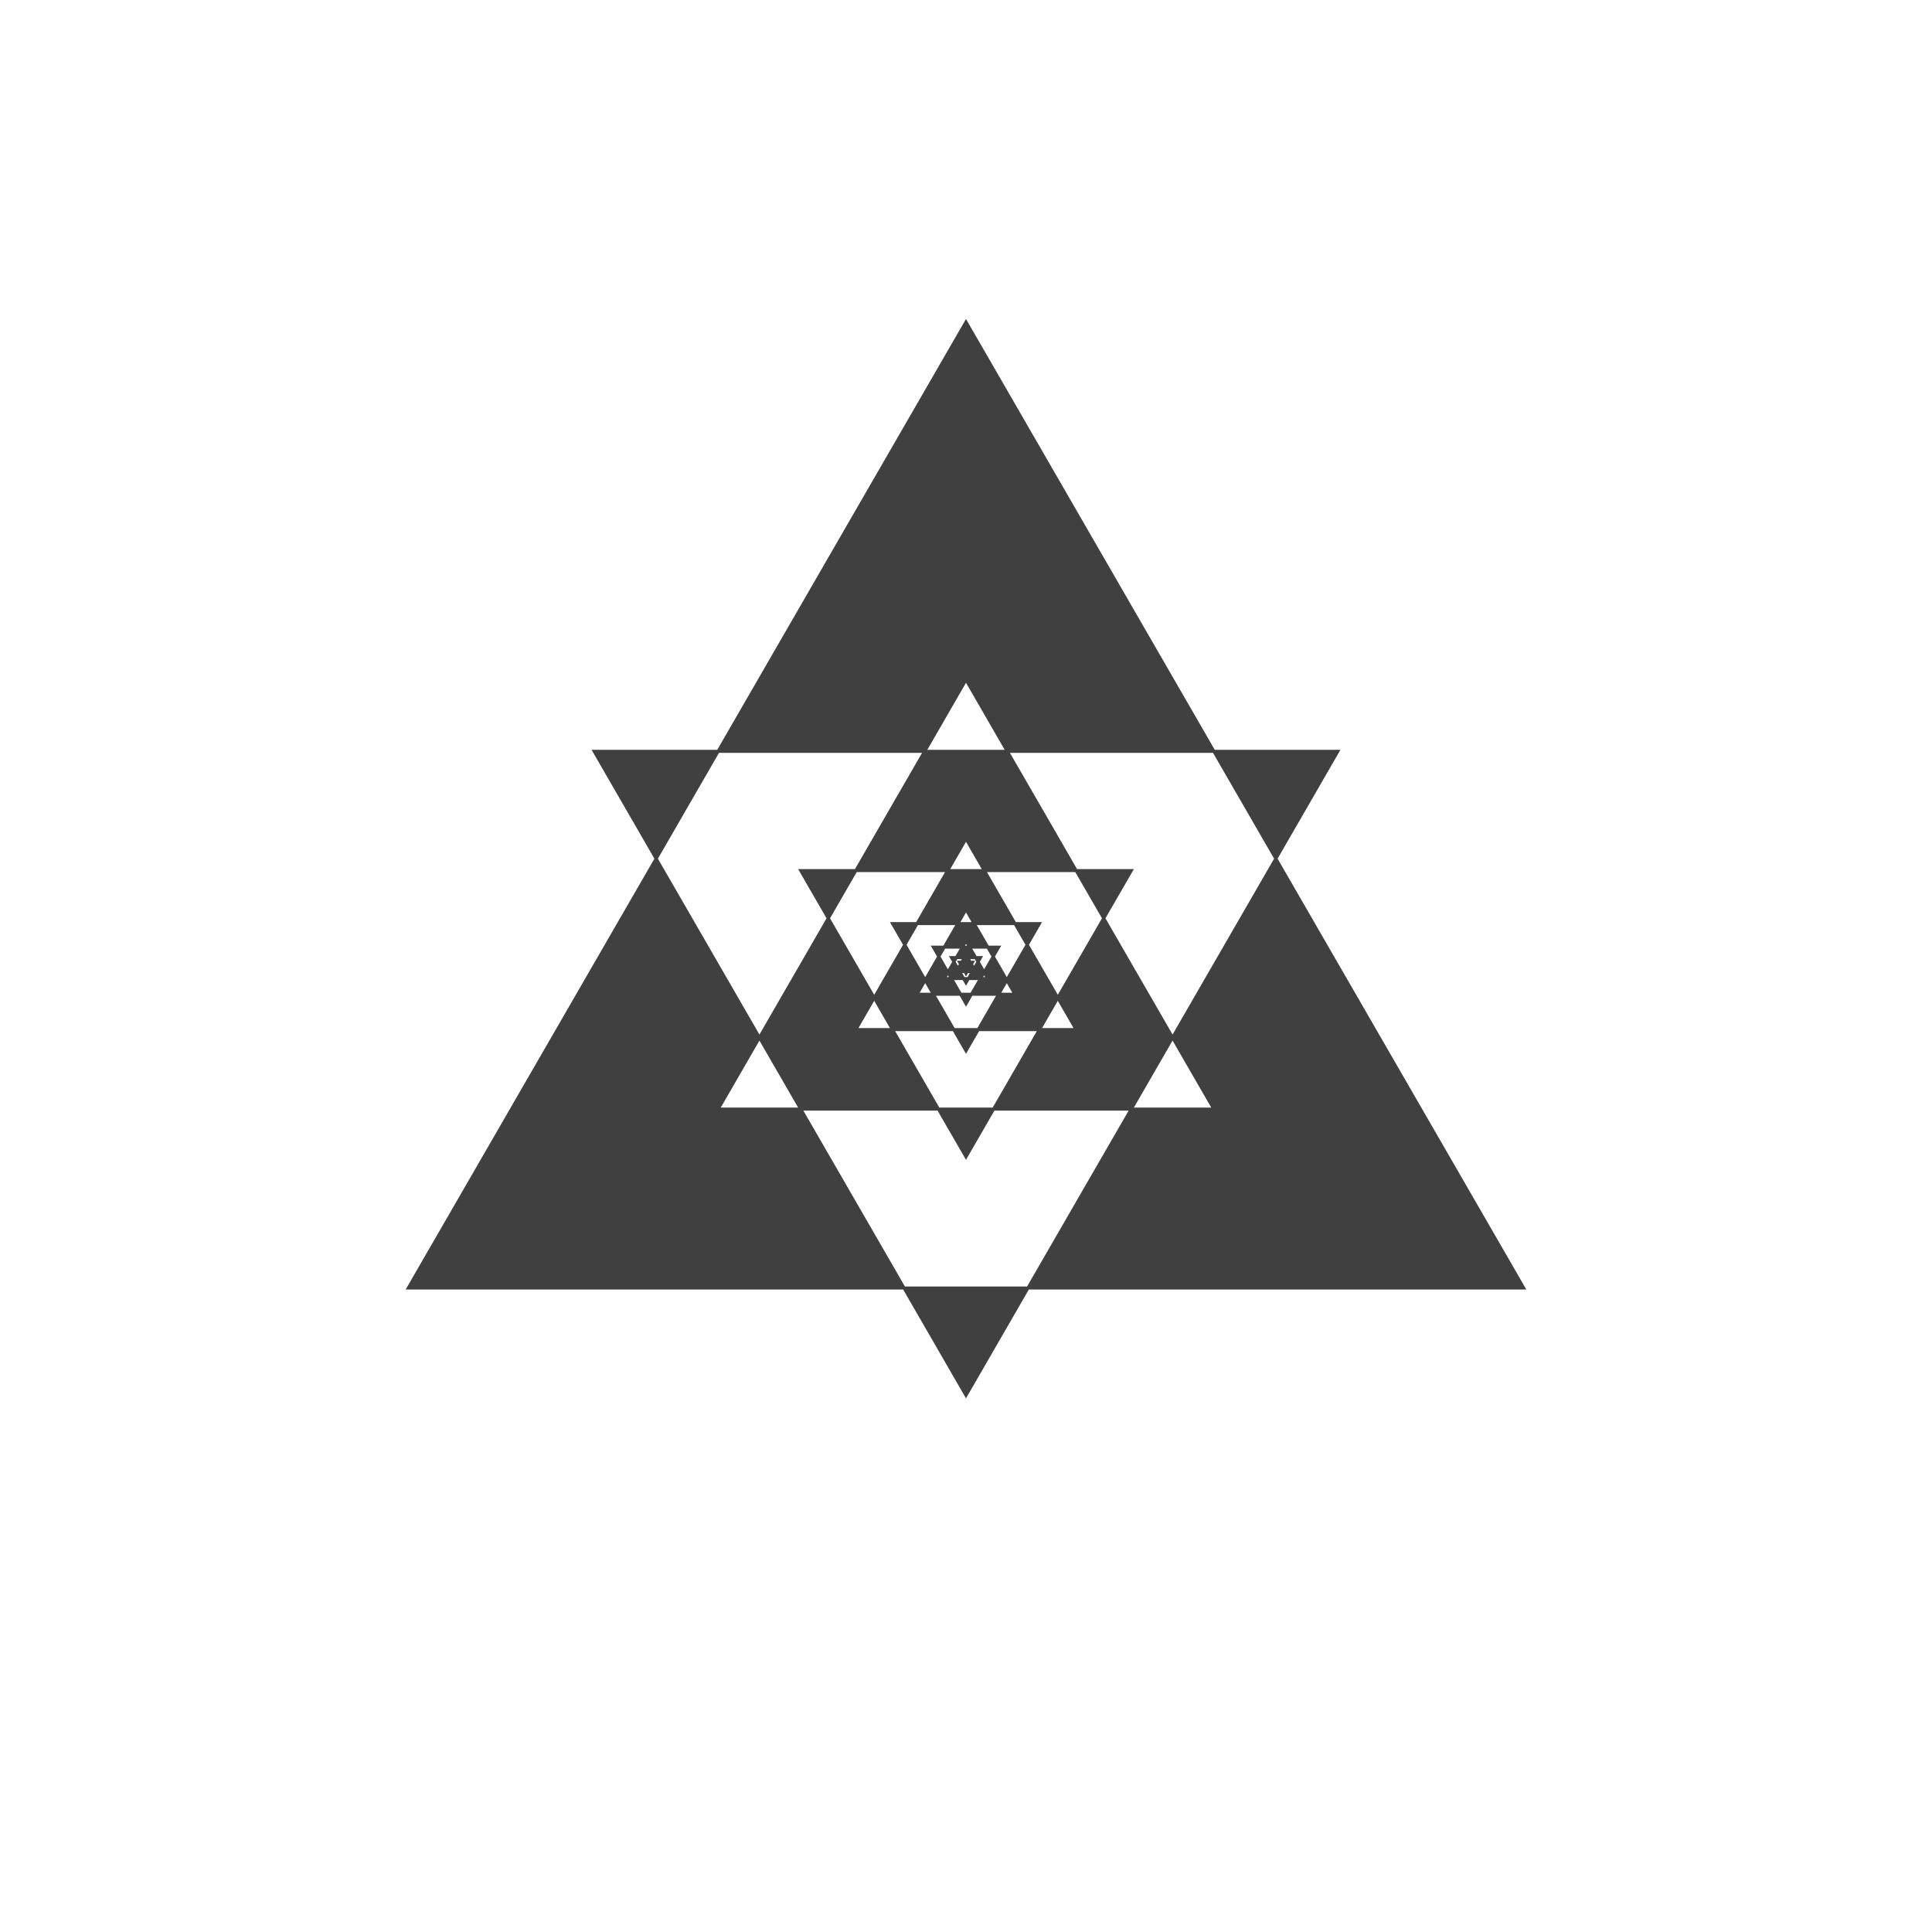
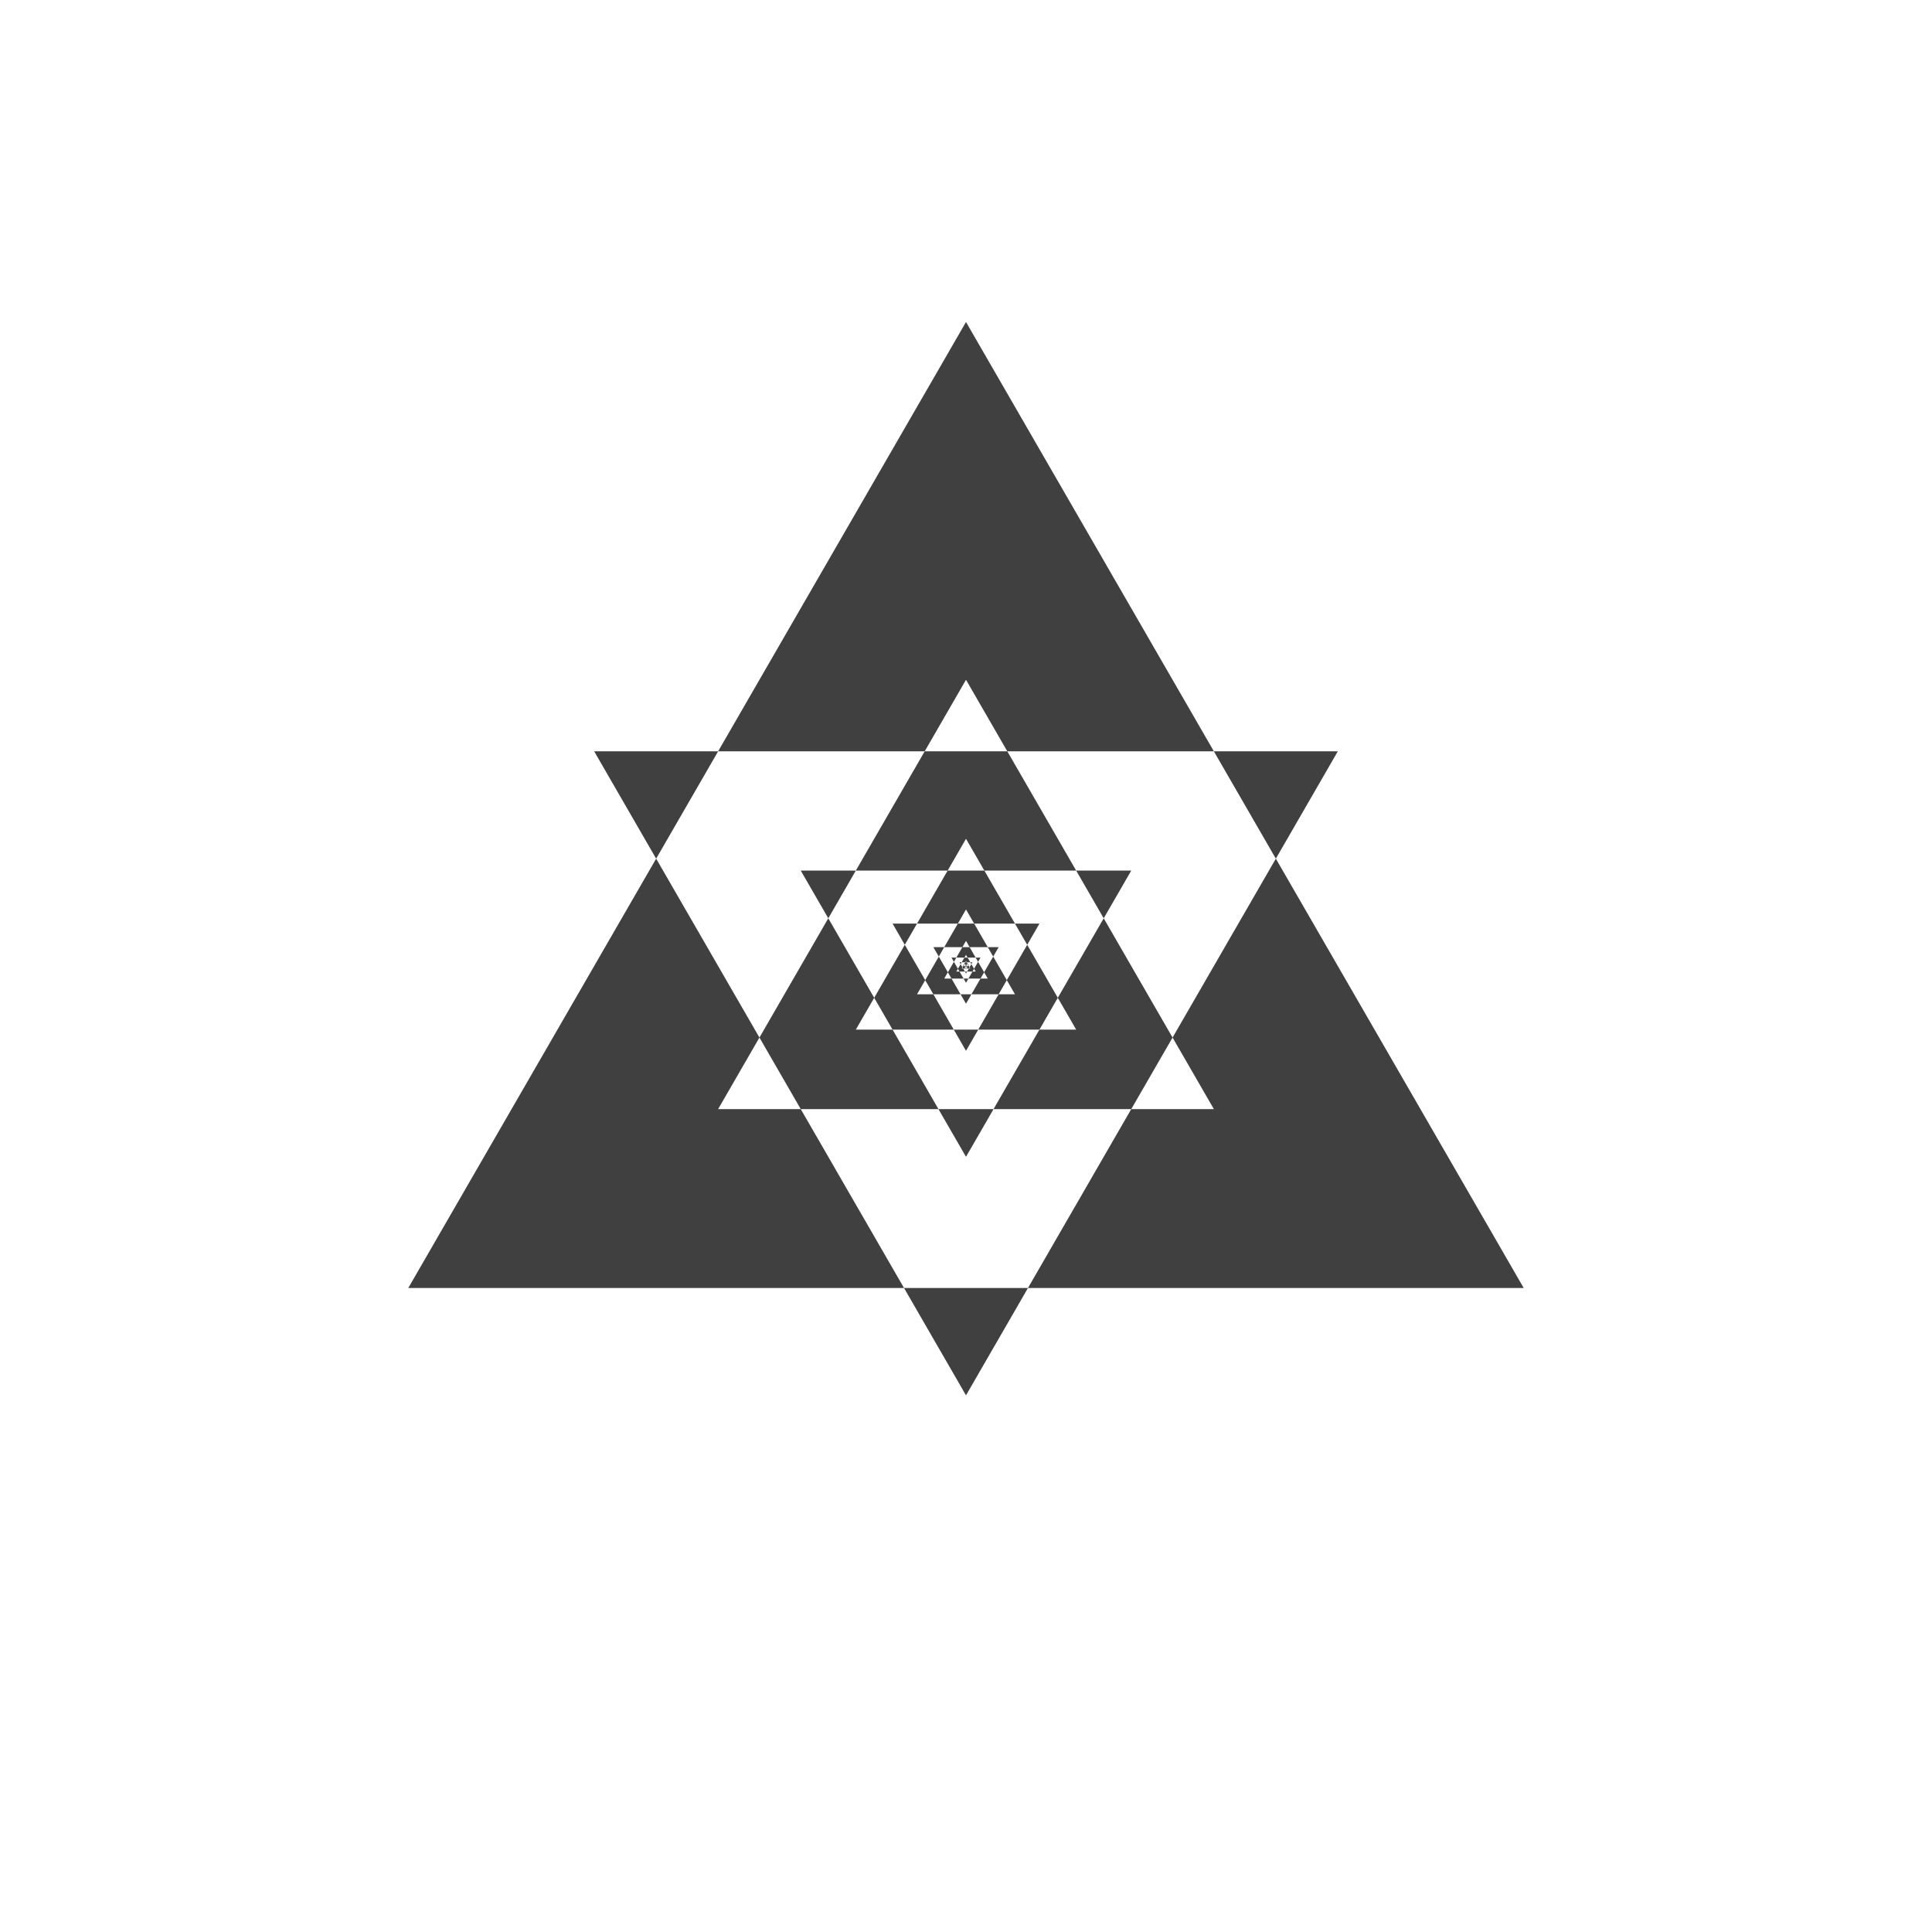
<svg xmlns="http://www.w3.org/2000/svg" width="640" height="640" viewport-fill="#000" label="_shape #13 fractal #6">
  <defs>
    <style type="text/css">
.f-0 { fill: #000;  }
.f-1 { fill: #101010;  }
.f-2 { fill: #202020;  }
.f-3 { fill: #303030;  }
.f-4 { fill: #404040;  }
.f-5 { fill: #505050;  }
.f-6 { fill: #606060;  }
.f-7 { fill: #707070;  }
.f-8 { fill: #808080;  }
.f-9 { fill: #909090;  }
.f-10 { fill: #a0a0a0;  }
.f-11 { fill: #b0b0b0;  }
.f-12 { fill: #c0c0c0;  }
.f-13 { fill: #d0d0d0;  }
.f-14 { fill: #e0e0e0;  }
.f-15 { fill: #f0f0f0;  }
.bgc { fill: #101010;  }
- .fore { fill: #404040; stroke: #404040;  }
+ .fore { fill: #404040; stroke-color: #404040; sroke-width: 0;  }
text{ font-family: Freemono, Sans, Arial; } 
</style>
  </defs>
  <g fill-rule="evenodd" transform="translate(320,320)">
    <path d="M184.752,106.667L2.6125798381810203e-14,-213.333L-184.752,106.667ZZ M0,142.222L123.168,-71.111L-123.168,-71.111ZZ M82.112,47.407L1.1611465947471202e-14,-94.815L-82.112,47.407ZZ M0,63.21L54.741,-31.605L-54.741,-31.605ZZ M36.494,21.07L5.160651532209422e-15,-42.14L-36.494,21.07ZZ M0,28.093L24.329,-14.047L-24.329,-14.047ZZ M16.22,9.364L2.2936229032041876e-15,-18.729L-16.22,9.364ZZ M0,12.486L10.813,-6.243L-10.813,-6.243ZZ M7.209,4.162L1.0193879569796387e-15,-8.324L-7.209,4.162ZZ M0,5.549L4.806,-2.775L-4.806,-2.775ZZ M3.204,1.85L4.530613142131728e-16,-3.7L-3.204,1.85ZZ M0,2.466L2.136,-1.233L-2.136,-1.233ZZ M1.424,0.822L2.0136058409474348e-16,-1.644L-1.424,0.822ZZ M0,1.096L0.949,-0.548L-0.949,-0.548ZZ M0.633,0.365L8.94935929309971e-17,-0.731L-0.633,0.365ZZ M0,0.487L0.422,-0.244L-0.422,-0.244ZZ M0.281,0.162L3.9774930191554265e-17,-0.325L-0.281,0.162ZZ M0,0.217L0.188,-0.108L-0.188,-0.108ZZ M0.125,0.072L1.7677746751801898e-17,-0.144L-0.125,0.072ZZ M0,0.096L0.083,-0.048L-0.083,-0.048ZZ M0.056,0.032L7.856776334134178e-18,-0.064L-0.056,0.032ZZ M0,0.043L0.037,-0.021L-0.037,-0.021ZZ M0.025,0.014L3.4919005929485234e-18,-0.029L-0.025,0.014ZZ M0,0.019L0.016,-0.01L-0.016,-0.01ZZ M0.011,0.006L1.5519558190882325e-18,-0.013L-0.011,0.006ZZ M0,0.008L0.007,-0.004L-0.007,-0.004ZZ M0.005,0.003L6.897581418169923e-19,-0.006L-0.005,0.003ZZ M0,0.004L0.003,-0.002L-0.003,-0.002ZZ M0.002,0.001L3.0655917414088546e-19,-0.003L-0.002,0.001ZZ M0,0.002L0.001,-0.001L-0.001,-0.001ZZ M0.001,0.001L1.3624852184039352e-19,-0.001L-0.001,0.001ZZ M0,0.001L0.001,-0L-0.001,-0ZZ M0,0L6.055489859573046e-20,-0L-0,0ZZ M0,0L0,-0L-0,-0ZZ M0,0L2.6913288264769092e-20,-0L-0,0ZZ M0,0L0,-0L-0,-0ZZ M0,0L1.1961461451008486e-20,-0L-0,0ZZ M0,0L0,-0L-0,-0ZZ M0,0L5.316205089337105e-21,-0L-0,0ZZ M0,0L0,-0L-0,-0ZZ M0,0L2.362757817483158e-21,-0L-0,0ZZ M0,0L0,-0L-0,-0ZZ M0,0L1.0501145855480702e-21,-0L-0,0ZZ M0,0L0,-0L-0,-0ZZ M0,0L4.667175935769201e-22,-0L-0,0ZZ M0,0L0,-0L-0,-0ZZ M0,8.46897414561338e-7L2.0743004158974226e-22,-0L-0,8.468974145613366e-7ZZ M0,0L9.779129005459729e-7,-5.645982763742249e-7L-9.779129005459726e-7,-5.645982763742257e-7ZZ M6.519419336973152e-7,3.763988509161502e-7L9.2191129595441e-23,-7.527977018323002e-7L-6.519419336973156e-7,3.7639885091614964e-7ZZ M0,5.018651345548668e-7L4.346279557982102e-7,-2.509325672774333e-7L-4.3462795579821004e-7,-2.509325672774336e-7ZZ M2.897519705321401e-7,1.6728837818495563e-7L4.097383537575156e-23,-3.345767563699112e-7L-2.8975197053214025e-7,1.672883781849554e-7ZZ                                                   " class="fore" />
  </g>
</svg>
